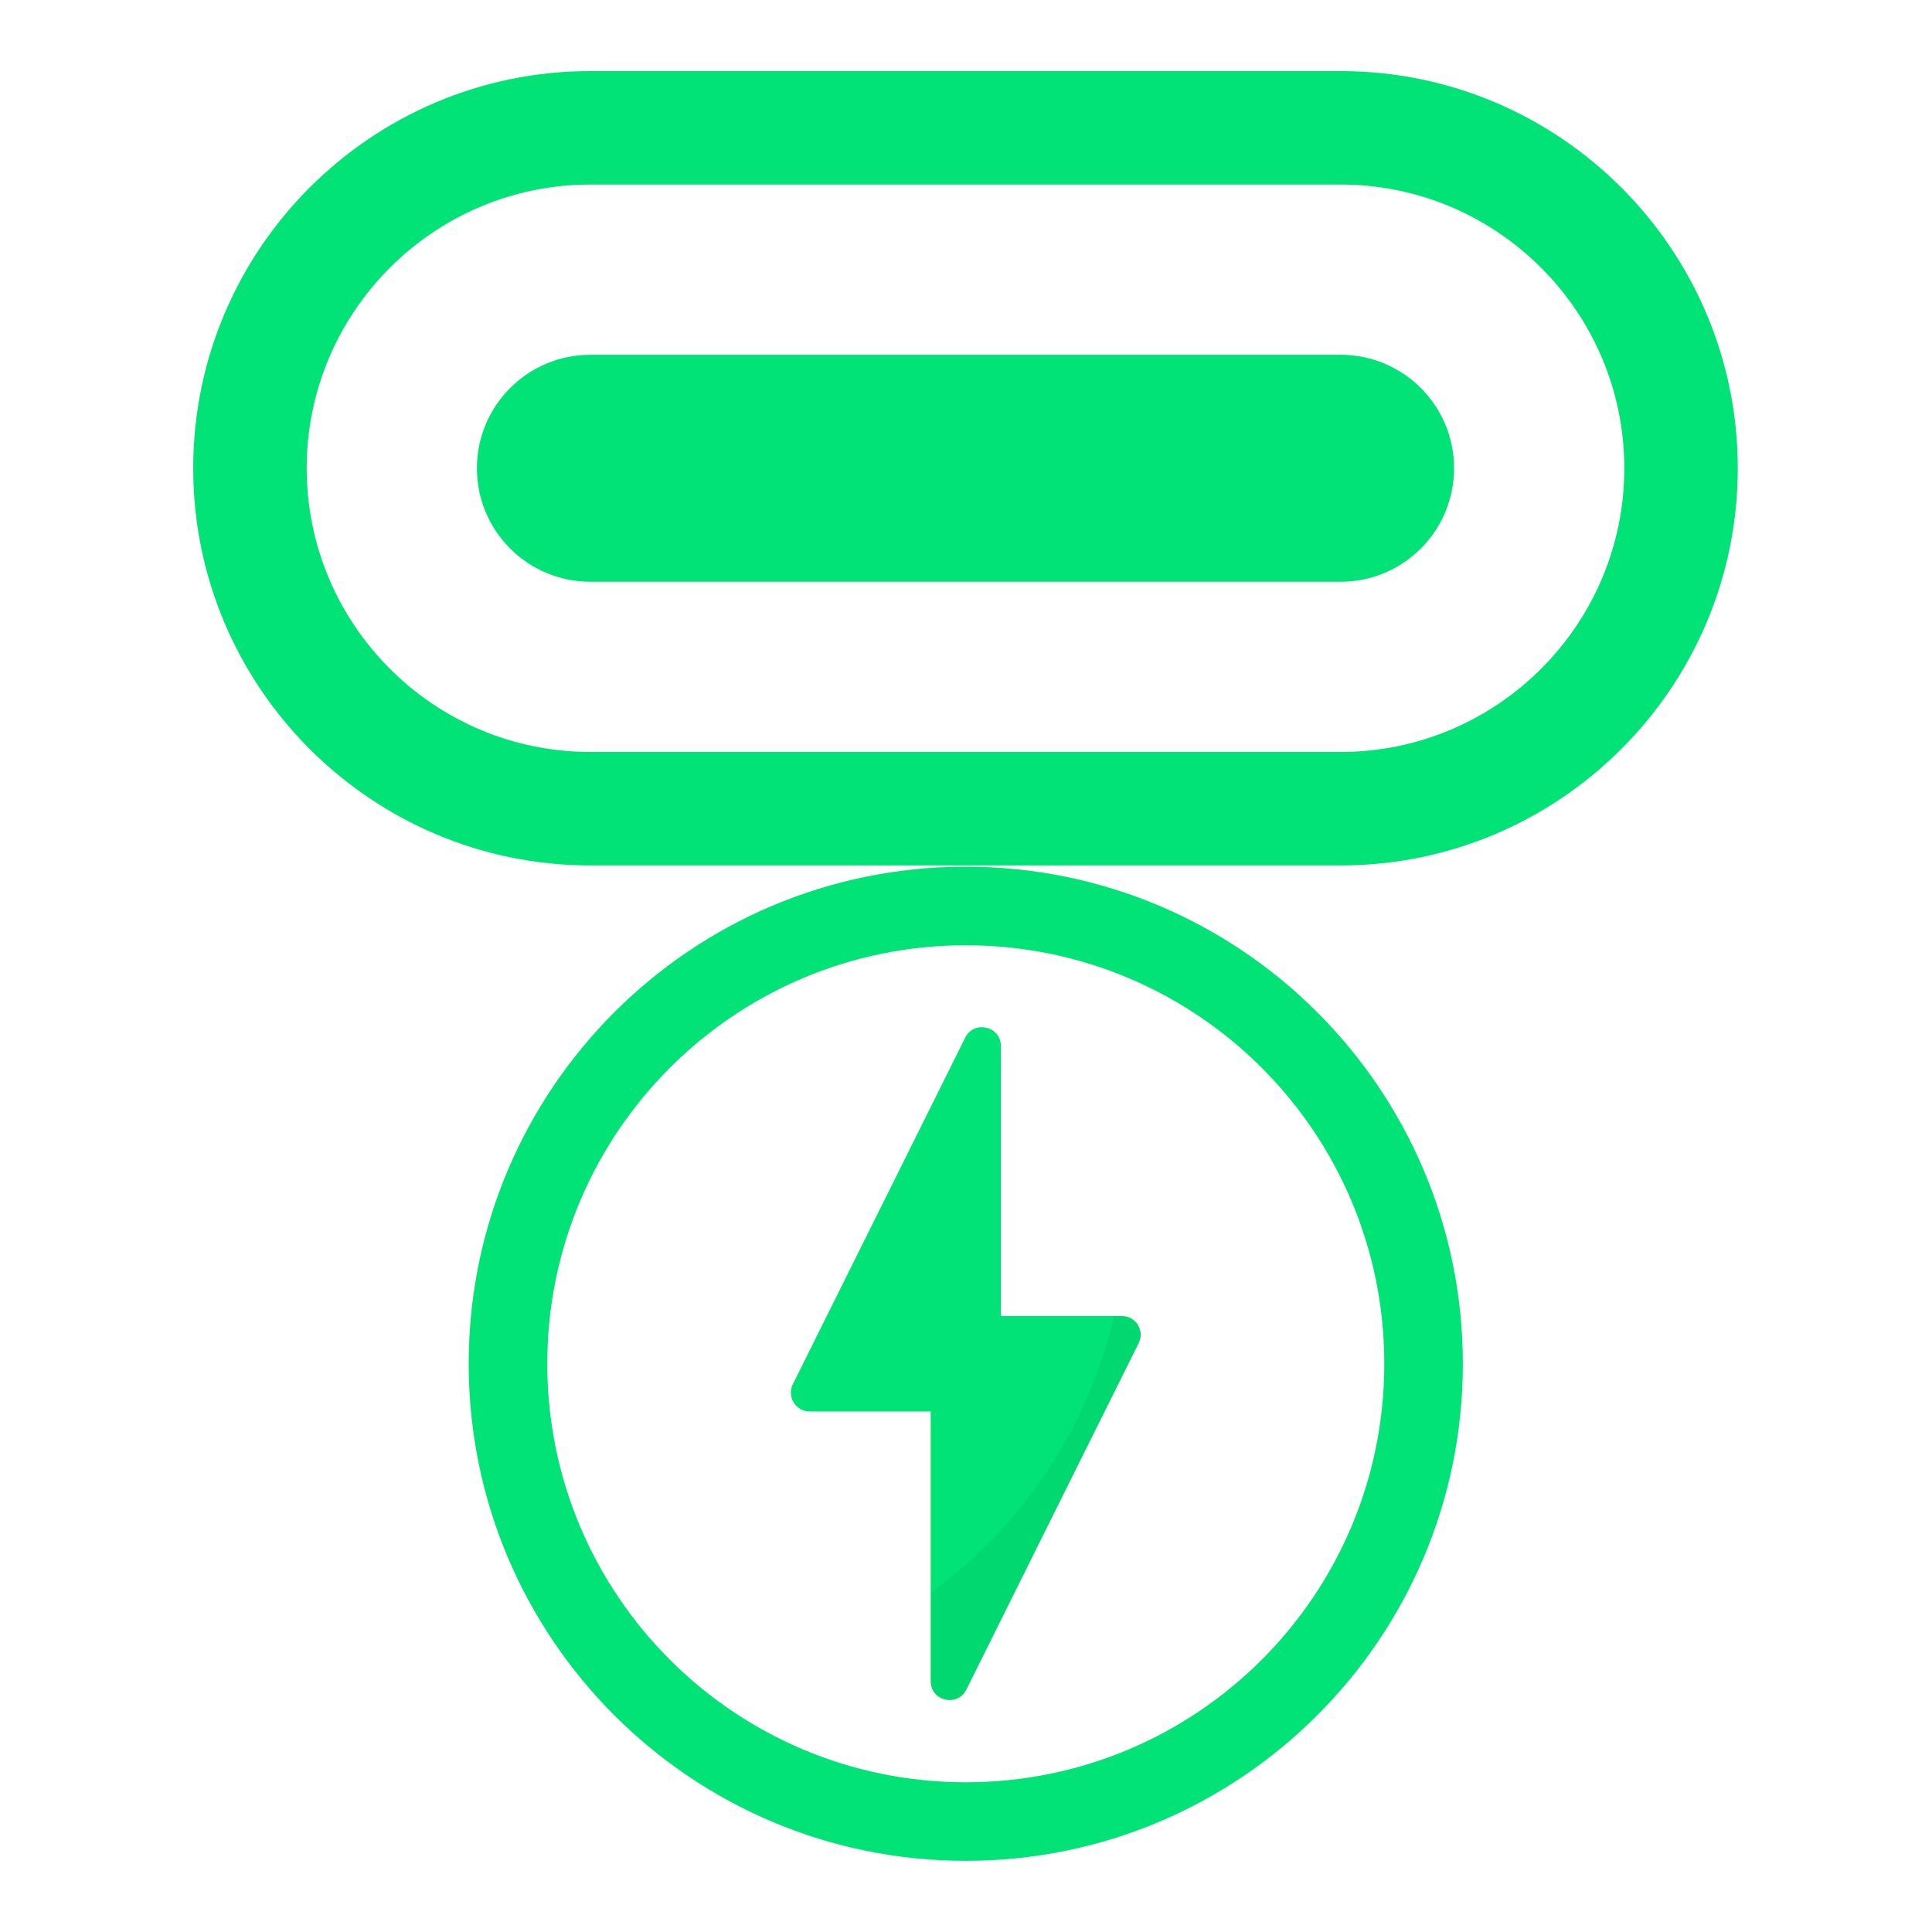
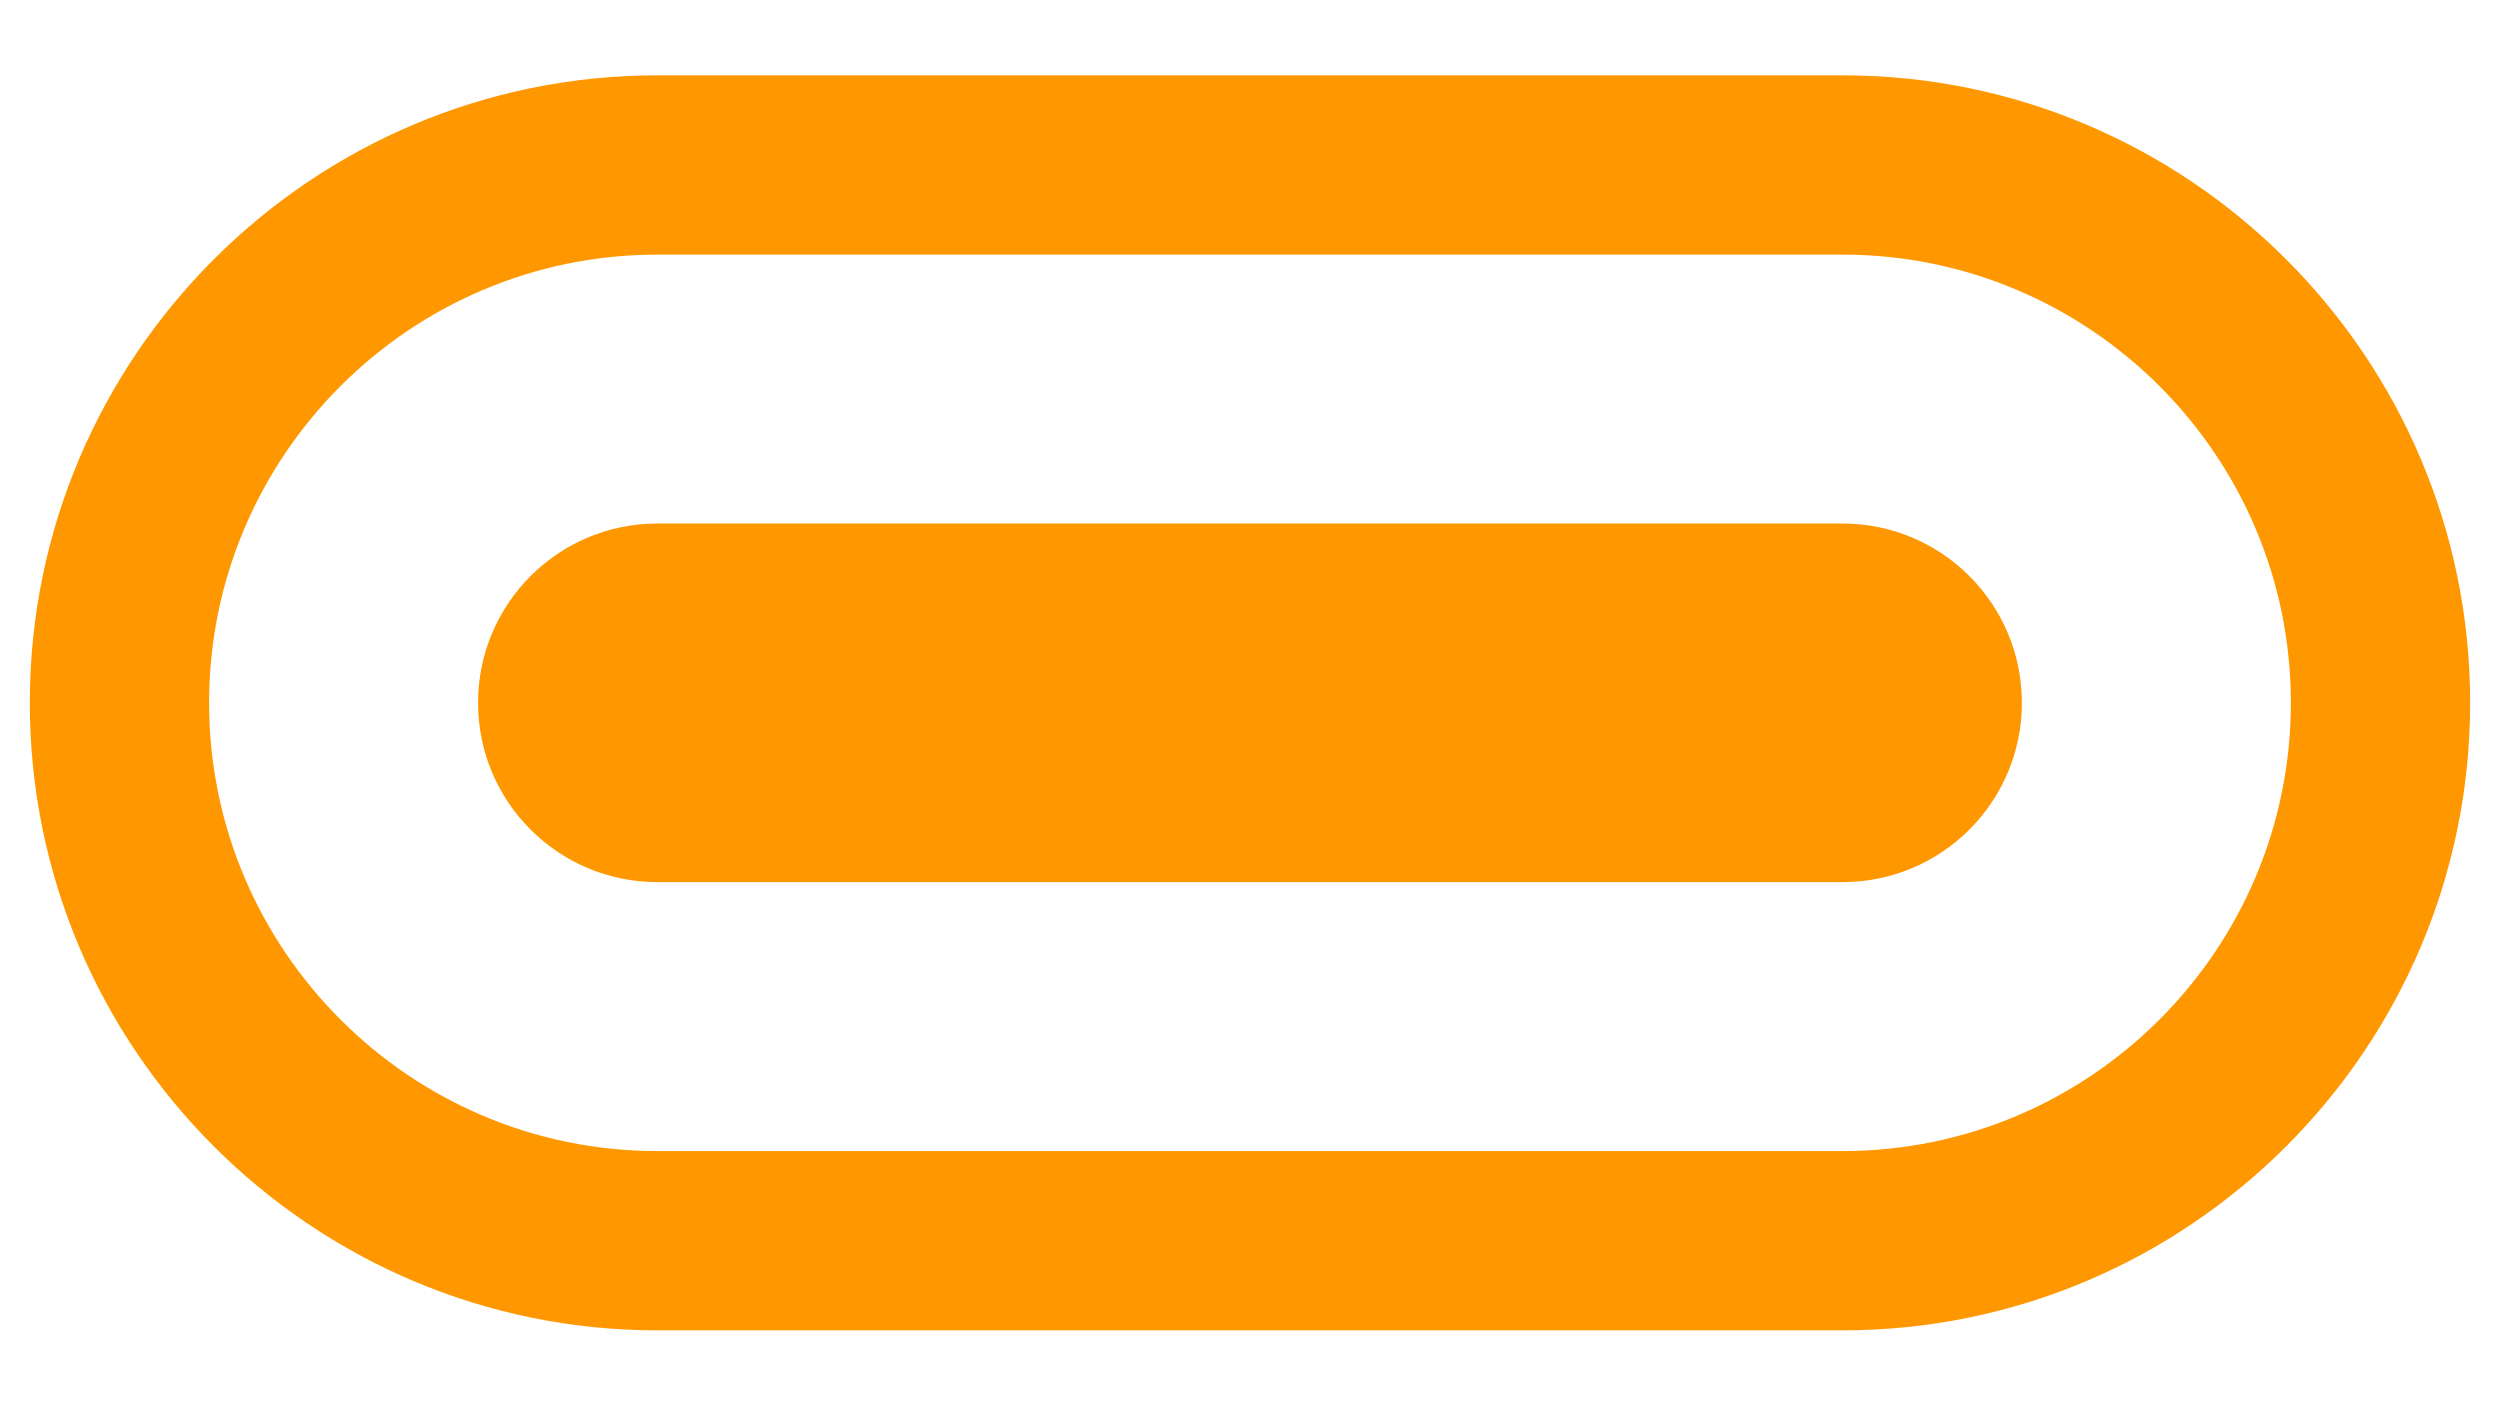
- <svg xmlns="http://www.w3.org/2000/svg" width="500" zoomAndPan="magnify" viewBox="0 0 375 375" height="500" preserveAspectRatio="xMidYMid meet" version="1.2">
+ <svg xmlns="http://www.w3.org/2000/svg" width="256" zoomAndPan="magnify" viewBox="0 0 192 108" height="144" preserveAspectRatio="xMidYMid meet" version="1.0">
  <defs>
-     <clipPath id="f6fc8500c1">
-       <path d="M 37.5 13.723 L 337.301 13.723 L 337.301 168 L 37.5 168 Z M 37.5 13.723 " />
-     </clipPath>
-     <clipPath id="3ccd4815e9">
-       <path d="M 90.973 168.223 L 283.938 168.223 L 283.938 361.188 L 90.973 361.188 Z M 90.973 168.223 " />
+     <clipPath id="7c2562c54d">
+       <path d="M 2.289 5.738 L 189.789 5.738 L 189.789 102.488 L 2.289 102.488 Z M 2.289 5.738 " clip-rule="nonzero" />
    </clipPath>
  </defs>
-   <g id="bb2333597b">
-     <g clip-rule="nonzero" clip-path="url(#f6fc8500c1)">
-       <path style=" stroke:none;fill-rule:nonzero;fill:#01e376;fill-opacity:1;" d="M 260.207 13.797 L 114.594 13.797 C 72.082 13.797 37.5 48.383 37.5 90.891 C 37.5 133.398 72.082 167.984 114.594 167.984 L 260.207 167.984 C 302.719 167.984 337.301 133.398 337.301 90.891 C 337.301 48.379 302.715 13.797 260.207 13.797 Z M 260.207 145.957 L 114.594 145.957 C 84.23 145.957 59.527 121.254 59.527 90.891 C 59.527 60.523 84.23 35.82 114.594 35.82 L 260.207 35.82 C 290.57 35.82 315.277 60.523 315.277 90.891 C 315.277 121.254 290.57 145.957 260.207 145.957 Z M 260.207 145.957 " />
-     </g>
-     <path style=" stroke:none;fill-rule:nonzero;fill:#01e376;fill-opacity:1;" d="M 260.207 68.863 L 114.594 68.863 C 102.43 68.863 92.566 78.727 92.566 90.891 C 92.566 103.055 102.43 112.918 114.594 112.918 L 260.207 112.918 C 272.371 112.918 282.234 103.055 282.234 90.891 C 282.234 78.727 272.371 68.863 260.207 68.863 Z M 260.207 68.863 " />
-     <g clip-rule="nonzero" clip-path="url(#3ccd4815e9)">
-       <path style=" stroke:none;fill-rule:nonzero;fill:#01e376;fill-opacity:1;" d="M 187.457 168.223 C 134.172 168.223 90.973 211.422 90.973 264.707 C 90.973 317.988 134.172 361.188 187.457 361.188 C 240.738 361.188 283.938 317.988 283.938 264.707 C 283.938 211.422 240.738 168.223 187.457 168.223 Z M 187.457 345.938 C 142.566 345.938 106.227 309.543 106.227 264.707 C 106.227 219.867 142.566 183.477 187.457 183.477 C 232.344 183.477 268.688 219.816 268.688 264.707 C 268.688 309.594 232.344 345.938 187.457 345.938 Z M 187.457 345.938 " />
-     </g>
-     <path style=" stroke:none;fill-rule:nonzero;fill:#01e376;fill-opacity:1;" d="M 217.758 255.441 L 194.262 255.441 L 194.262 203.027 C 194.262 199.188 189.094 197.961 187.352 201.391 L 153.879 268.699 C 152.699 271.105 154.441 273.969 157.152 273.969 L 180.648 273.969 L 180.648 326.332 C 180.648 330.172 185.816 331.398 187.559 327.969 L 221.031 260.66 C 222.211 258.258 220.469 255.441 217.758 255.441 Z M 217.758 255.441 " />
-     <path style=" stroke:none;fill-rule:nonzero;fill:#000000;fill-opacity:0.05;" d="M 217.758 255.441 L 216.223 255.441 C 211.152 277.398 198.254 296.336 180.648 309.184 L 180.648 326.383 C 180.648 330.223 185.816 331.449 187.559 328.02 L 221.031 260.715 C 222.211 258.258 220.469 255.441 217.758 255.441 Z M 217.758 255.441 " />
+   <g clip-path="url(#7c2562c54d)">
+     <path fill="#ff9800" d="M 141.512 5.785 L 50.484 5.785 C 23.91 5.785 2.289 27.406 2.289 53.977 C 2.289 80.551 23.91 102.172 50.484 102.172 L 141.512 102.172 C 168.09 102.172 189.707 80.555 189.707 53.977 C 189.707 27.402 168.086 5.785 141.512 5.785 Z M 141.512 88.402 L 50.484 88.402 C 31.504 88.402 16.059 72.961 16.059 53.977 C 16.059 34.996 31.504 19.555 50.484 19.555 L 141.512 19.555 C 160.496 19.555 175.938 34.996 175.938 53.977 C 175.938 72.961 160.496 88.402 141.512 88.402 Z M 141.512 88.402 " fill-opacity="1" fill-rule="nonzero" />
  </g>
+   <path fill="#ff9800" d="M 141.512 40.207 L 50.484 40.207 C 42.879 40.207 36.715 46.375 36.715 53.977 C 36.715 61.582 42.879 67.746 50.484 67.746 L 141.512 67.746 C 149.117 67.746 155.281 61.582 155.281 53.977 C 155.281 46.375 149.117 40.207 141.512 40.207 Z M 141.512 40.207 " fill-opacity="1" fill-rule="nonzero" />
</svg>
